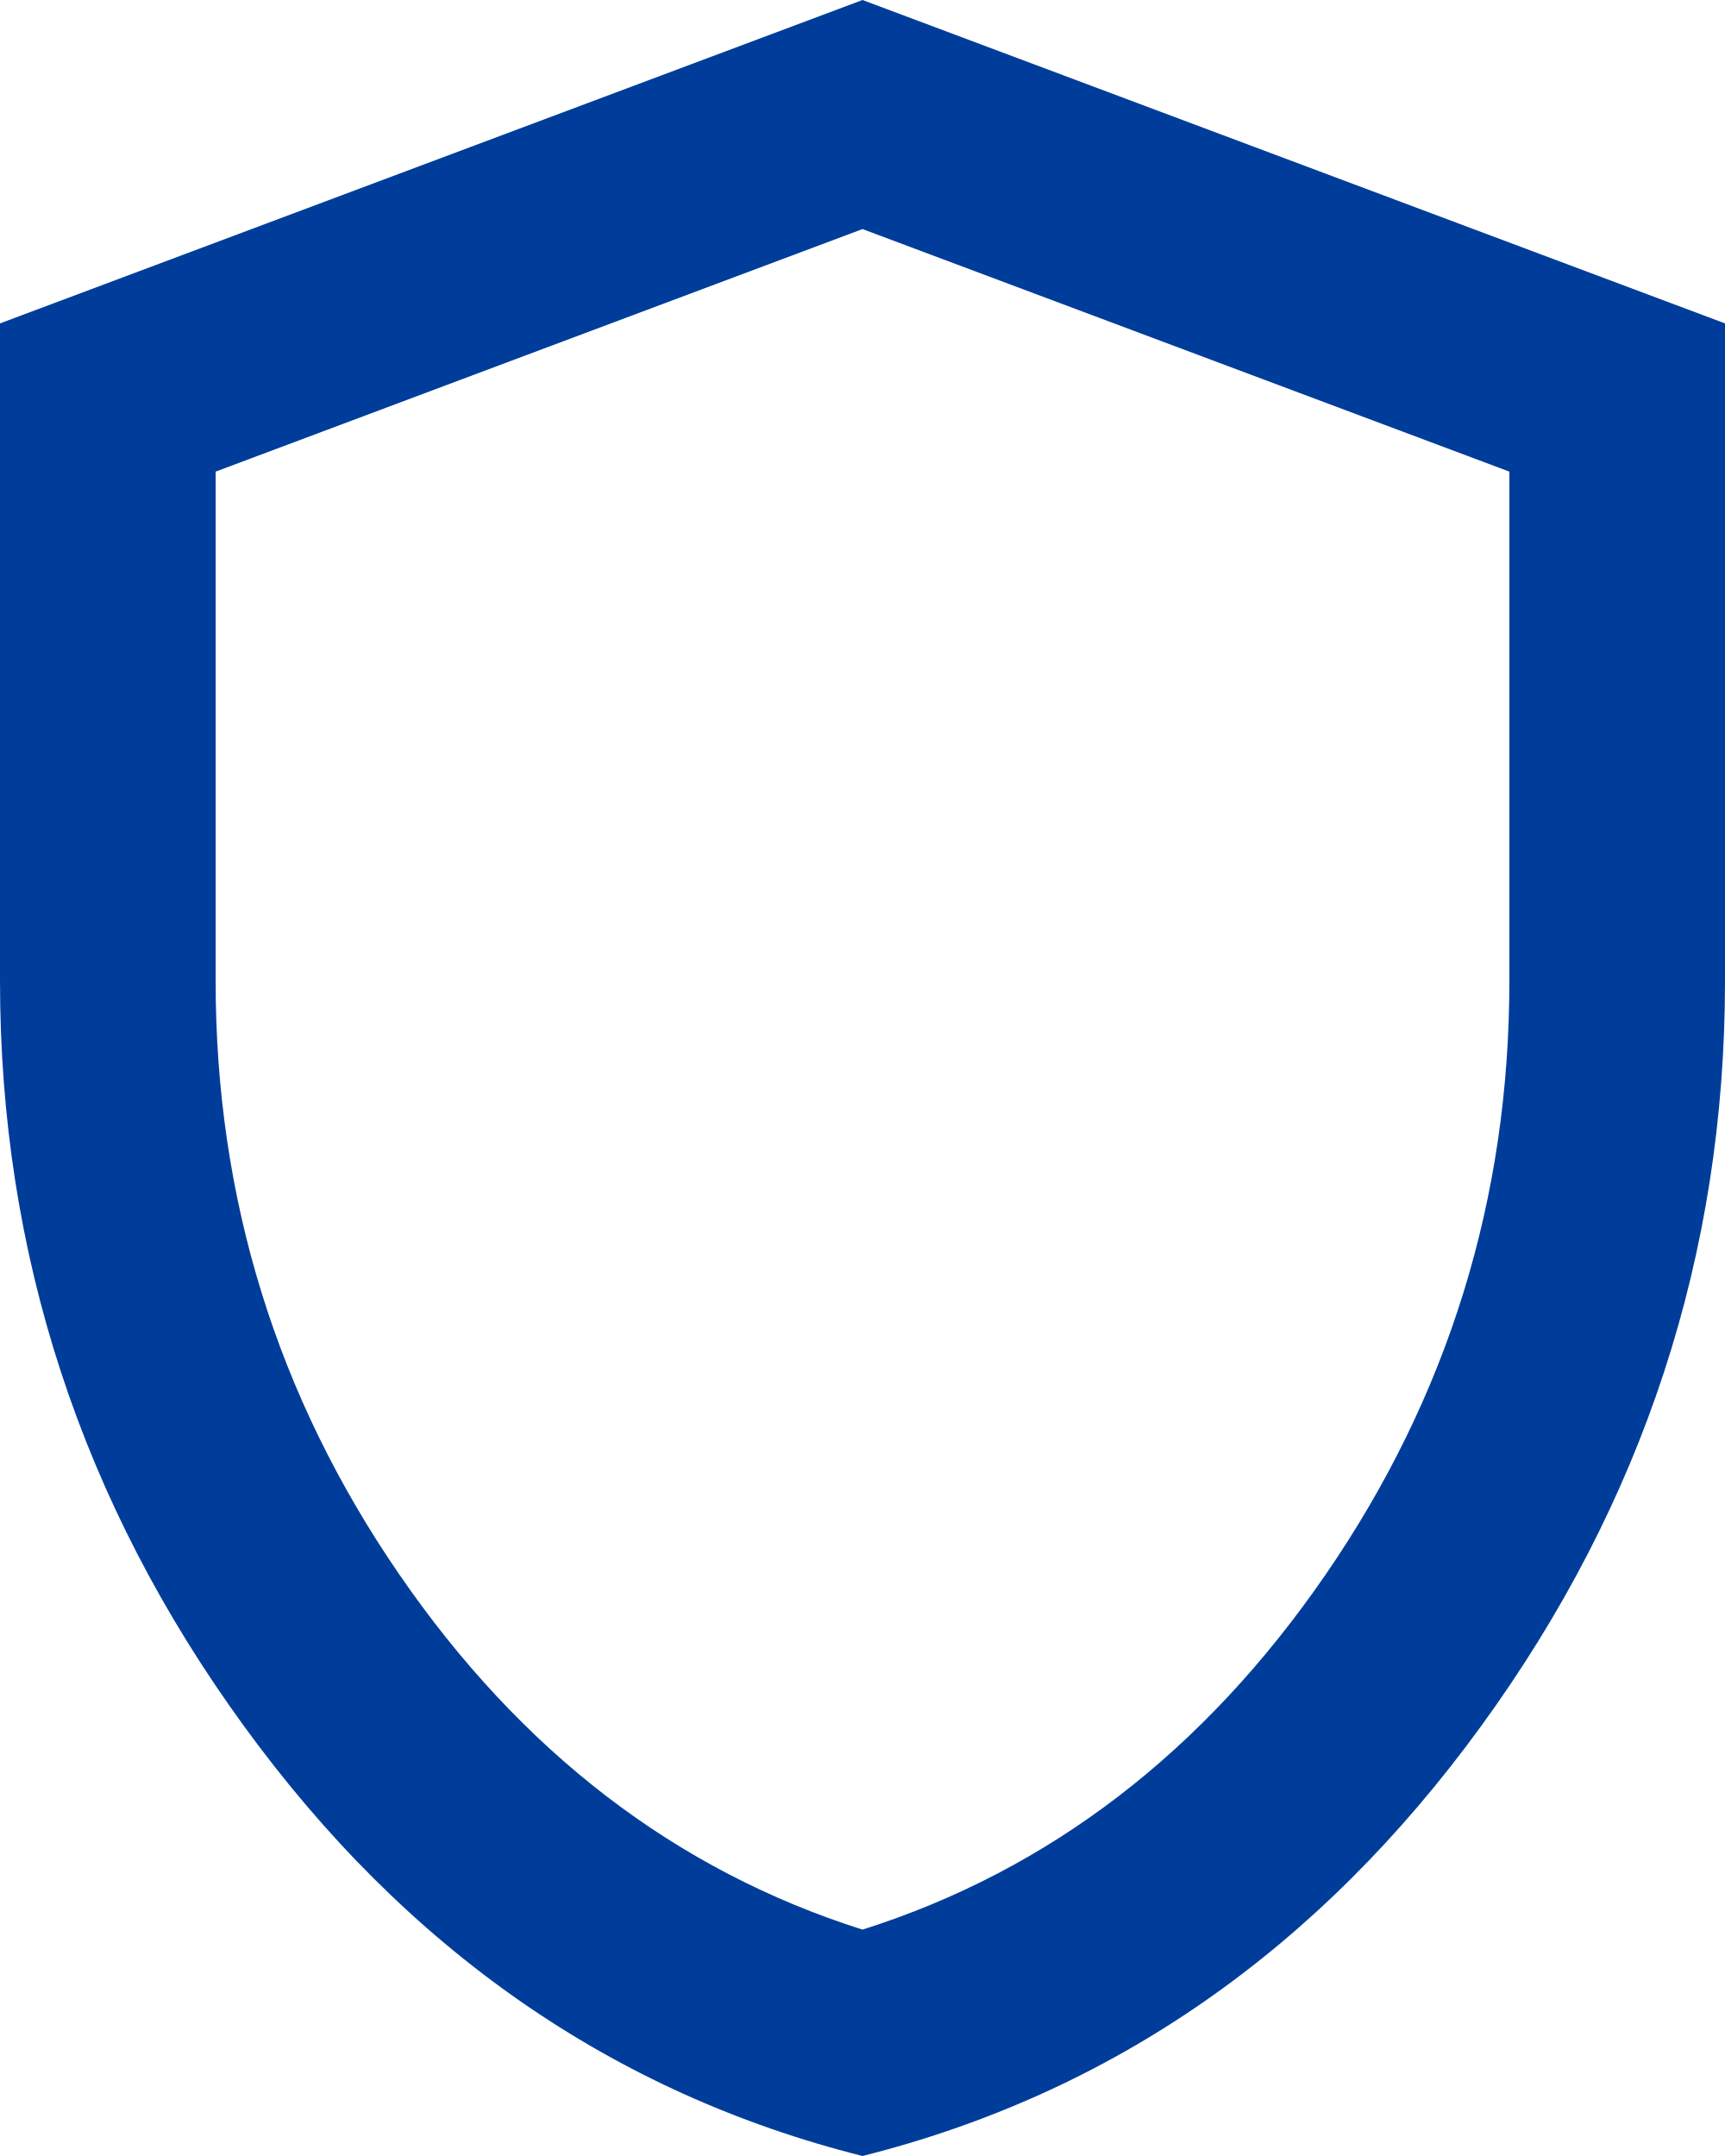
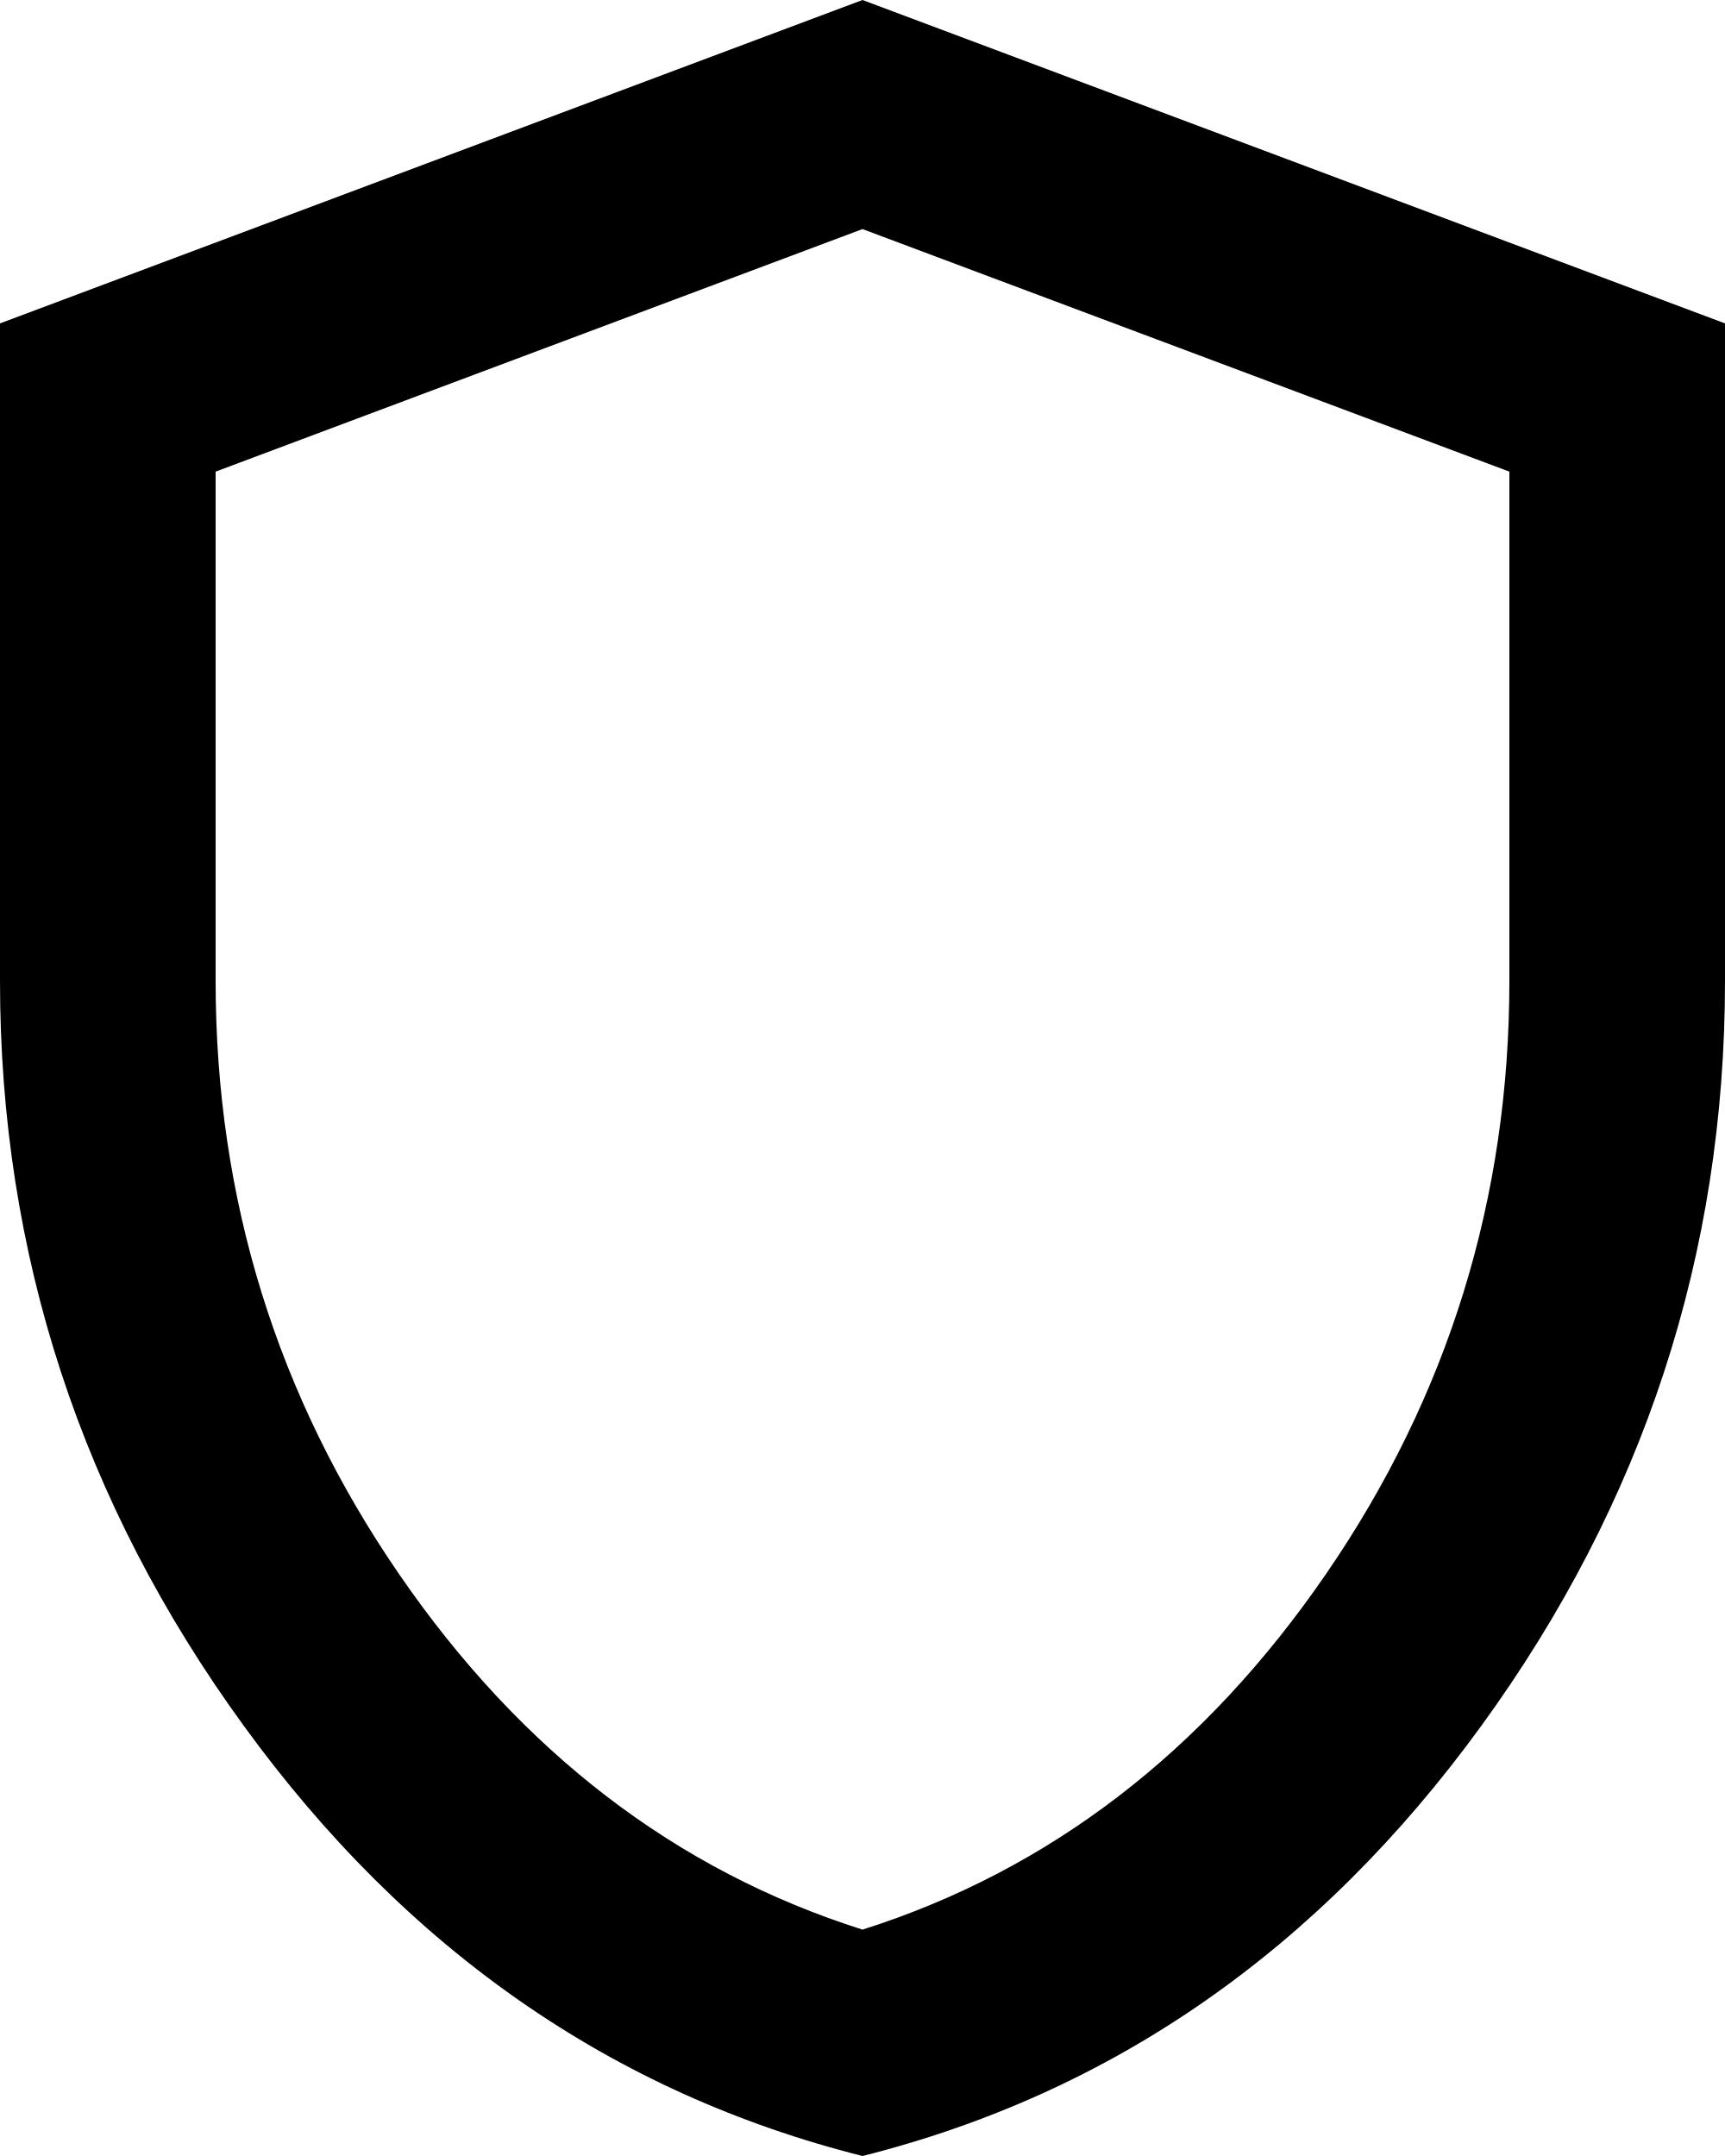
- <svg xmlns="http://www.w3.org/2000/svg" width="16" height="20" viewBox="0 0 16 20" fill="none">
-   <path d="M8 20C5.683 19.417 3.771 18.087 2.263 16.012C0.754 13.938 0 11.633 0 9.1V3L8 0L16 3V9.1C16 11.633 15.246 13.938 13.738 16.012C12.229 18.087 10.317 19.417 8 20ZM8 17.9C9.733 17.35 11.167 16.25 12.3 14.6C13.433 12.95 14 11.117 14 9.1V4.375L8 2.125L2 4.375V9.1C2 11.117 2.567 12.95 3.7 14.6C4.833 16.25 6.267 17.35 8 17.9Z" fill="#003D9B" />
+ <svg xmlns="http://www.w3.org/2000/svg" width="16" height="20" viewBox="0 0 16 20" fill="currentColor">
+   <path d="M8 20C5.683 19.417 3.771 18.087 2.263 16.012C0.754 13.938 0 11.633 0 9.1V3L8 0L16 3V9.1C16 11.633 15.246 13.938 13.738 16.012C12.229 18.087 10.317 19.417 8 20ZM8 17.9C9.733 17.35 11.167 16.25 12.3 14.6C13.433 12.95 14 11.117 14 9.1V4.375L8 2.125L2 4.375V9.1C2 11.117 2.567 12.95 3.7 14.6C4.833 16.25 6.267 17.35 8 17.9Z" fill="currentColor" />
</svg>
